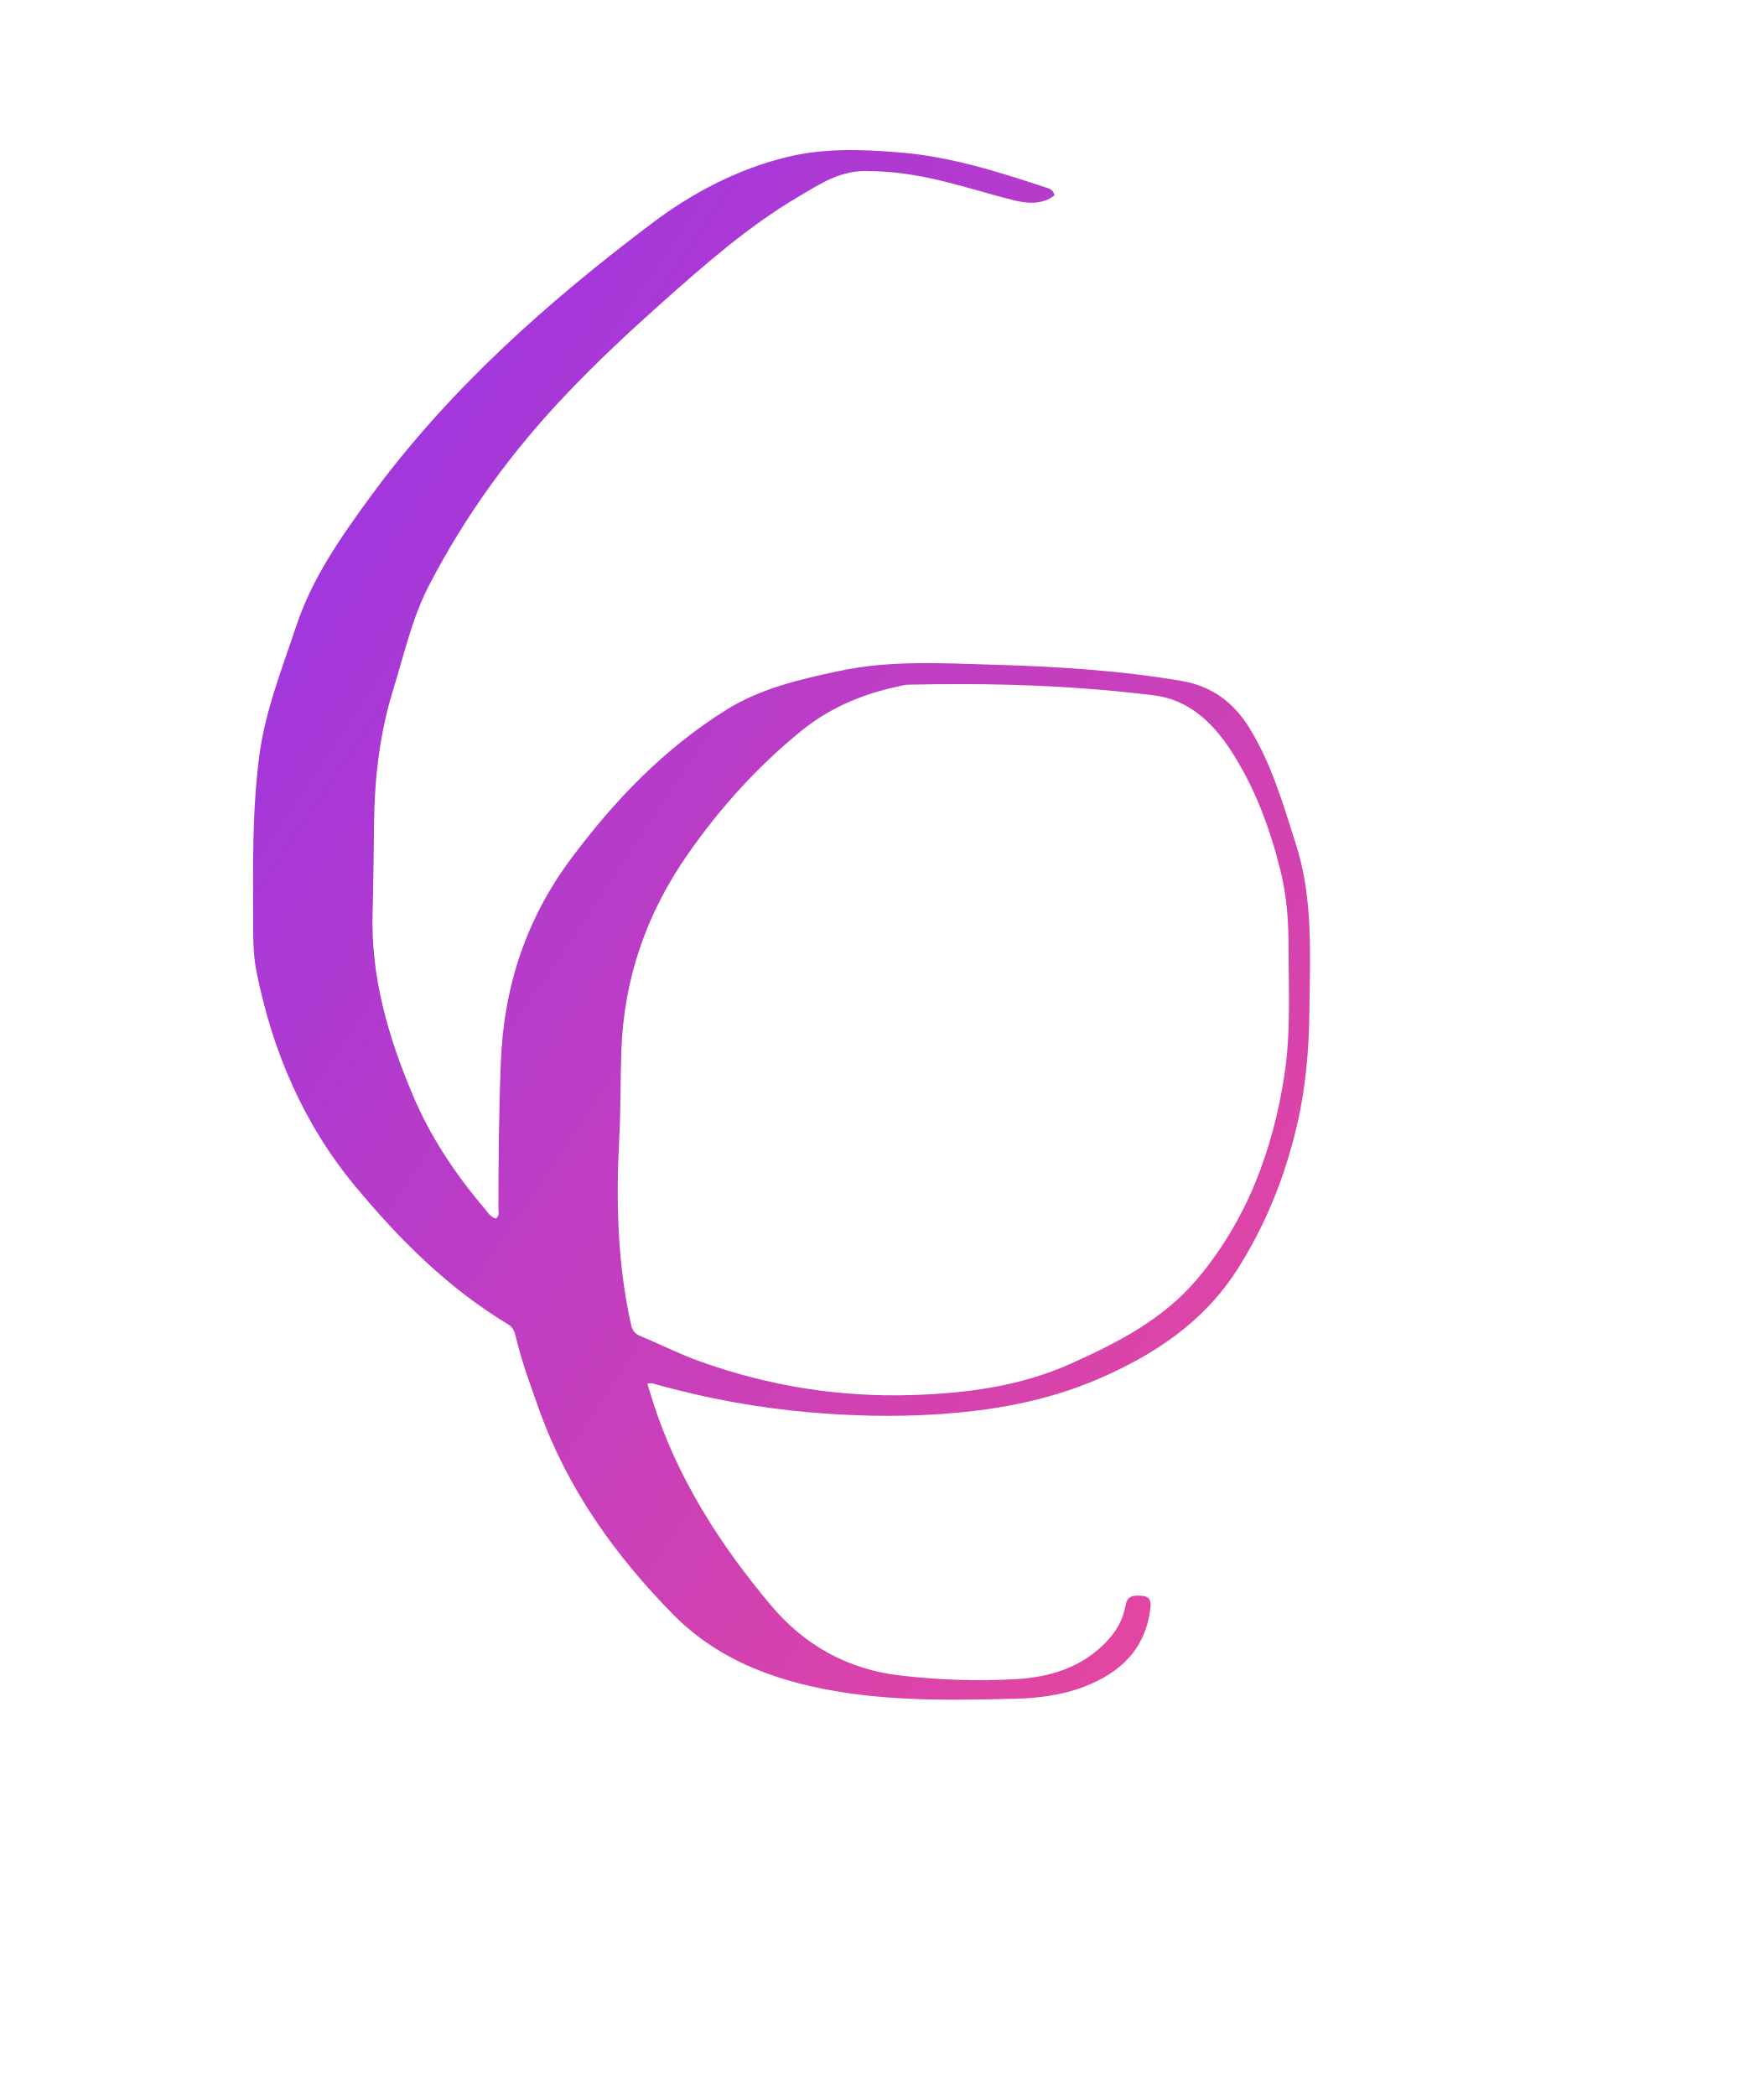
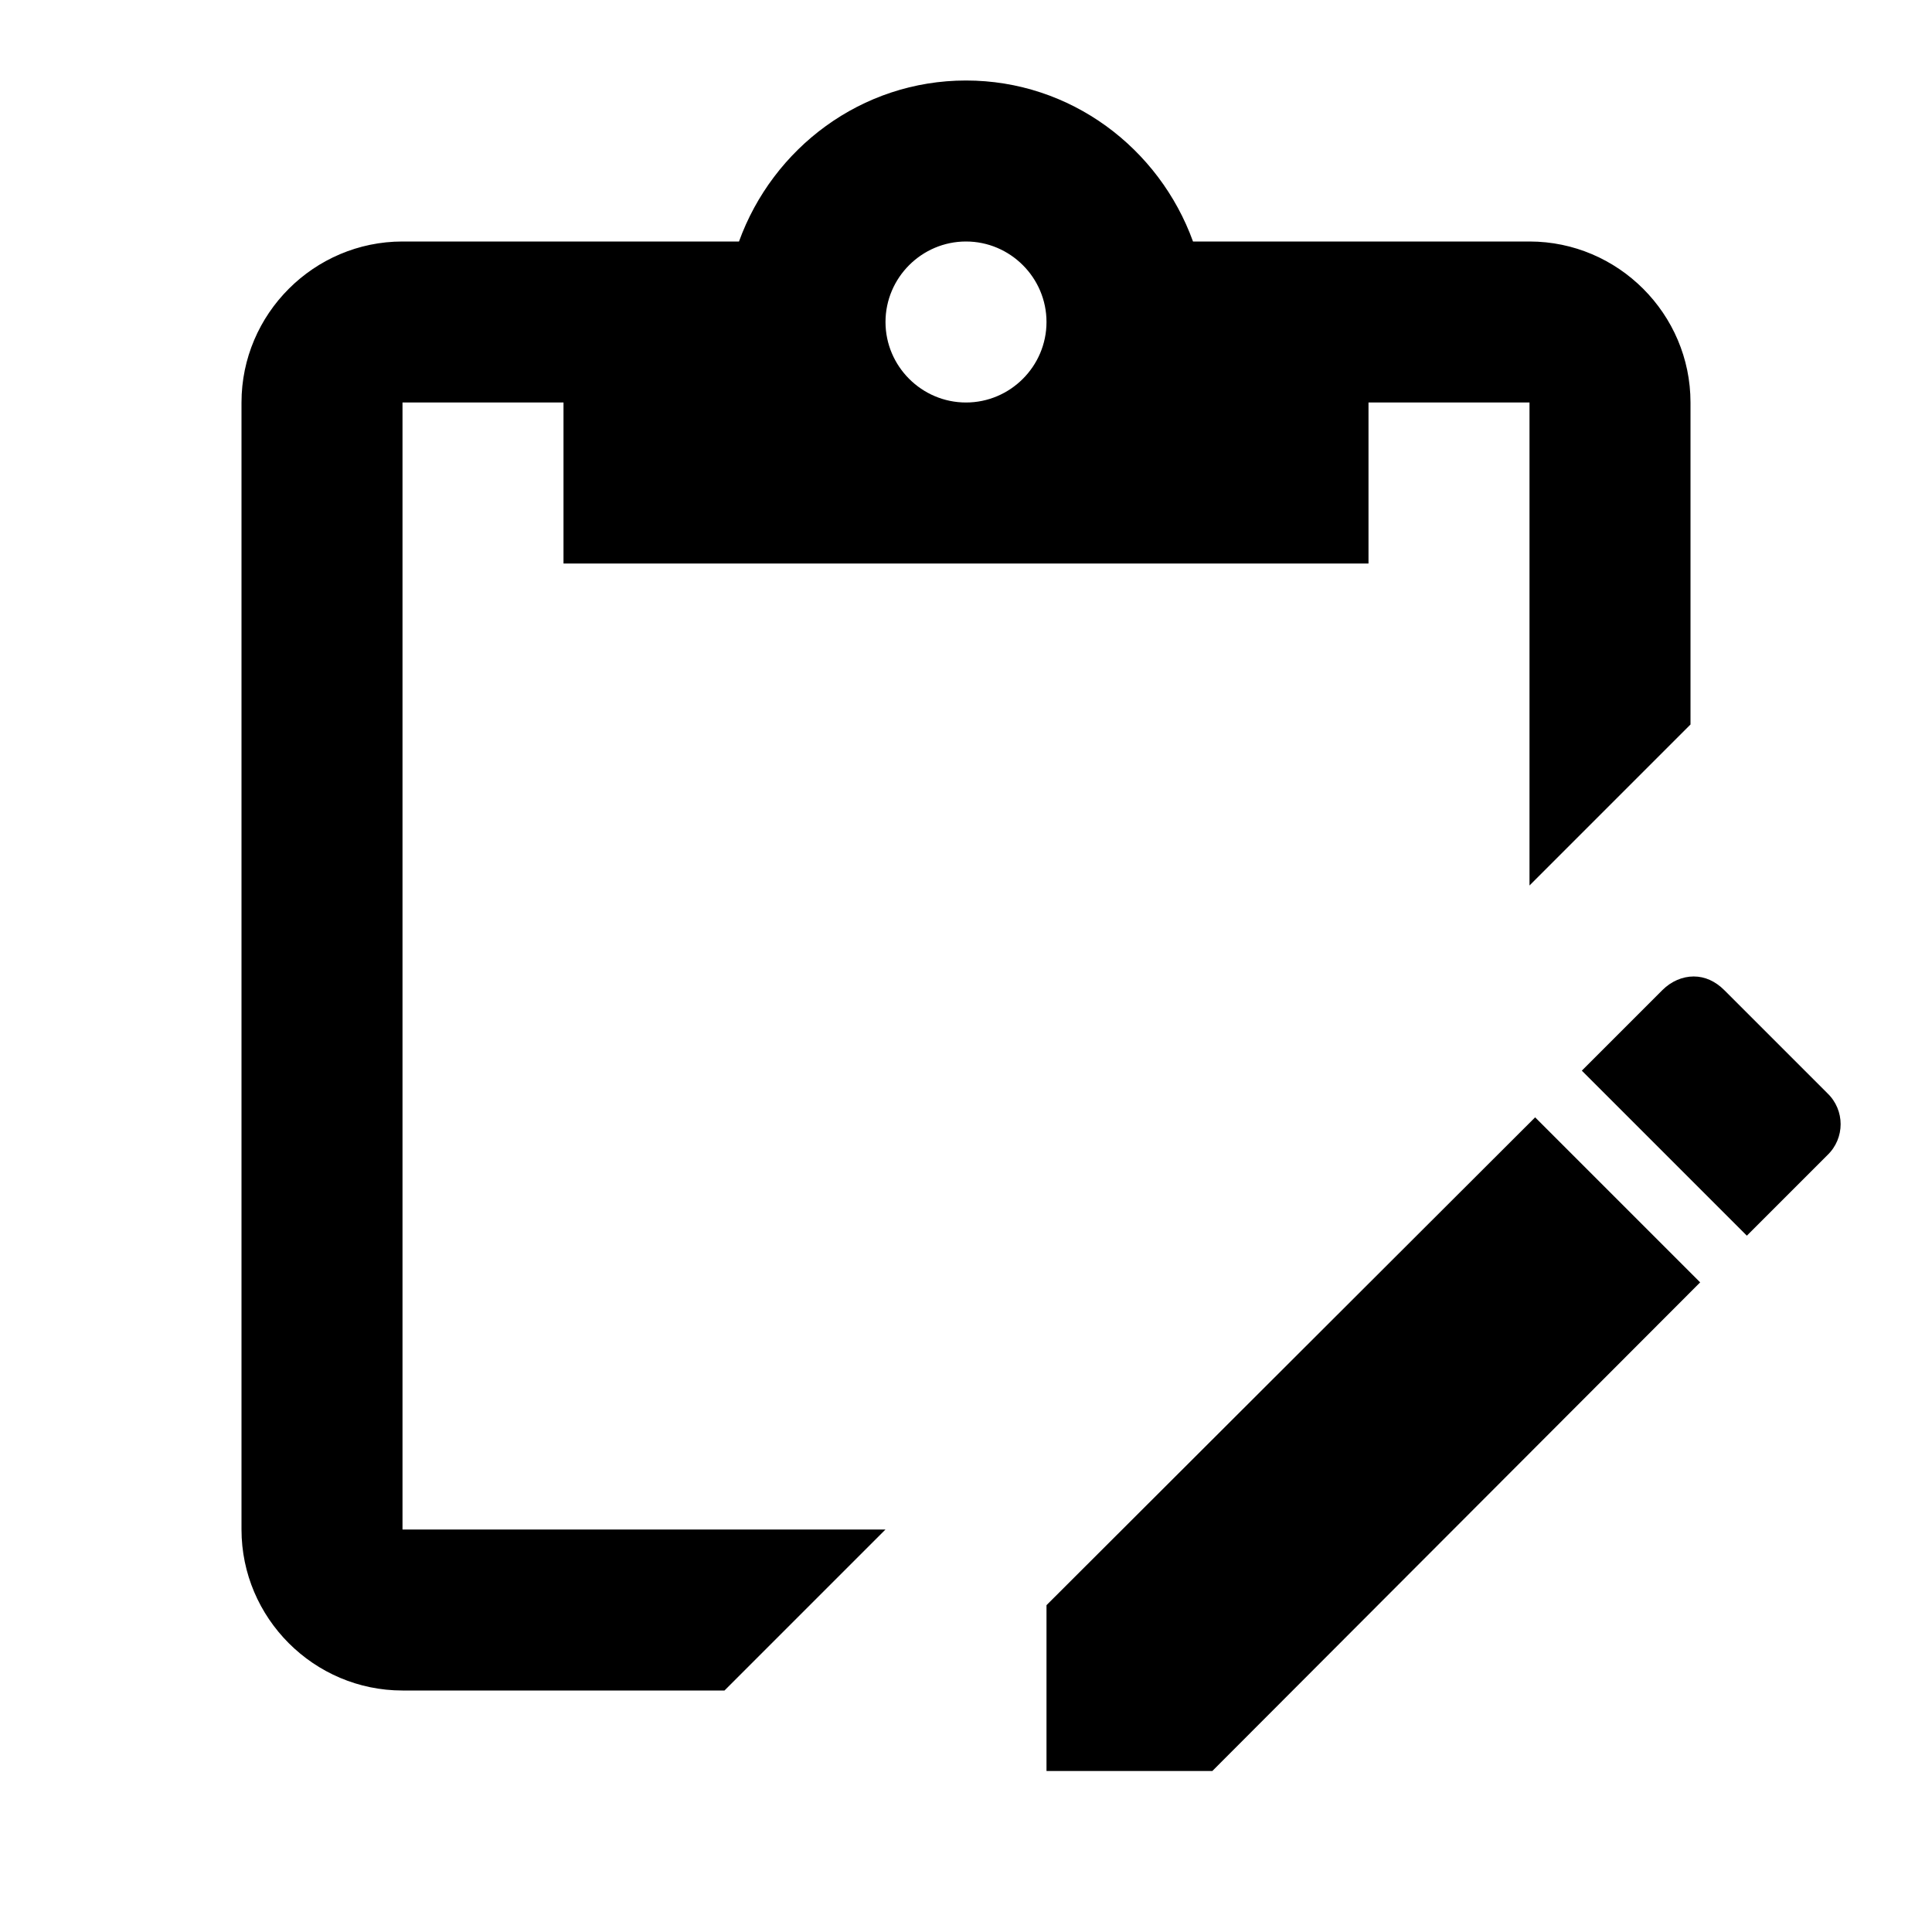
- <svg xmlns="http://www.w3.org/2000/svg" version="1.1" viewBox="0 0 848 1008">
-   <defs>
-     <linearGradient id="coilGradient" x1="0%" y1="0%" x2="100%" y2="100%">
-       <stop offset="0%" stop-color="#9333ea" />
-       <stop offset="100%" stop-color="#ec4899" />
-     </linearGradient>
-   </defs>
-   <path fill="url(#coilGradient)" opacity="1" stroke="none" d=" M418.118,82.305   C404.652,81.516 394.465,88.399 383.992,94.582   C359.879,108.817 338.973,127.188 318.193,145.691   C302.387,159.765 286.923,174.249 272.344,189.582   C246.035,217.248 223.68,247.91 206.158,281.855   C198.115,297.437 194.356,314.717 189.169,331.411   C182.785,351.958 180.235,372.969 179.913,394.429   C179.691,409.252 179.618,424.086 179.185,438.901   C178.282,469.763 186.642,498.486 198.455,526.49   C206.884,546.471 218.715,564.328 232.702,580.805   C234.368,582.766 235.675,585.265 238.477,586.019   C240.385,584.574 239.688,582.591 239.689,580.873   C239.699,557.378 239.947,533.888 240.881,510.408   C242.31,474.489 252.972,441.984 274.675,412.876   C295.616,384.791 319.419,360.025 349.261,341.386   C365.827,331.039 384.502,326.778 403.241,322.748   C427.77,317.472 452.575,318.927 477.379,319.656   C507.851,320.55 538.198,322.333 568.318,327.494   C582.935,329.999 593.243,337.823 600.821,350.047   C611.572,367.391 617.072,386.817 623.228,406.008   C631.604,432.124 629.974,458.995 629.718,485.789   C629.537,504.661 627.962,523.329 623.603,541.775   C617.798,566.336 608.503,589.404 594.939,610.652   C578.891,635.789 555.139,651.509 528.427,663.075   C503.086,674.048 476.224,678.639 448.785,680.271   C428.789,681.46 408.809,680.914 388.893,679.174   C364.149,677.013 339.782,672.497 315.823,665.884   C314.555,665.534 313.346,664.902 311.303,665.43   C312.162,668.201 313.002,670.969 313.877,673.725   C325.634,710.723 346.173,742.794 370.868,772.158   C386.79,791.089 407.589,802.786 432.629,805.734   C451.363,807.94 470.226,808.613 489.003,807.494   C505.028,806.54 520.104,801.922 531.853,789.798   C536.765,784.729 540.127,778.923 541.318,771.992   C542.163,767.074 545.57,767.23 549.216,767.462   C553.671,767.746 553.543,770.872 553.154,773.966   C550.737,793.198 538.778,804.412 521.607,811.072   C510.918,815.217 499.593,816.665 488.302,816.943   C461.333,817.606 434.336,818.137 407.5,814.197   C375.968,809.569 346.379,799.429 323.749,776.446   C296.004,748.267 273.125,716.347 259.508,678.55   C255.213,666.627 250.879,654.752 247.935,642.417   C247.369,640.047 246.506,638.183 244.255,636.828   C215.6,619.575 192.255,596.255 171.098,570.827   C145.984,540.647 130.934,505.462 123.312,467.071   C121.653,458.716 121.786,450.17 121.757,441.664   C121.666,415.508 121.289,389.327 124.729,363.326   C127.59,341.703 135.684,321.505 142.506,300.97   C150.083,278.161 163.581,258.832 177.57,239.643   C215.387,187.768 262.744,145.687 313.58,107.345   C333.028,92.677 354.749,81.281 378.705,75.466   C396.492,71.148 414.673,71.821 432.837,73.319   C456.962,75.308 479.786,82.504 502.553,90.029   C504.379,90.633 506.564,90.957 507.099,93.994   C501.213,98.428 494.402,97.984 487.841,96.376   C474.267,93.049 460.975,88.616 447.283,85.711   C437.821,83.704 428.274,82.38 418.118,82.305  M435.981,329.291   C417.537,332.752 400.46,339.3 385.691,351.233   C364.55,368.316 346.616,388.176 330.991,410.498   C310.882,439.227 299.998,470.543 298.811,505.583   C298.337,519.574 298.537,533.573 297.803,547.548   C296.236,577.427 296.885,607.156 303.371,636.528   C303.932,639.068 304.766,641.158 307.477,642.294   C317.152,646.352 326.568,651.104 336.421,654.648   C369.509,666.549 403.682,672.033 438.883,670.896   C465.173,670.046 490.882,666.636 515.216,655.703   C537.728,645.587 559.585,634.322 575.73,615.147   C599.558,586.847 612.102,553.327 617.675,517.129   C620.829,496.641 619.693,475.895 619.689,455.247   C619.687,442.908 618.784,430.655 615.771,418.587   C610.609,397.907 603.284,378.114 591.509,360.269   C582.793,347.061 571.274,336.434 555.1,334.426   C515.878,329.558 476.415,328.337 435.981,329.291  z" />
+ <svg xmlns="http://www.w3.org/2000/svg" viewBox="0 0 24 24">
+   <path d="M21.04 12.13C21.18 12.13 21.31 12.19 21.42 12.3L22.7 13.58C22.92 13.79 22.92 14.14 22.7 14.35L21.7 15.35L19.65 13.3L20.65 12.3C20.76 12.19 20.9 12.13 21.04 12.13M19.07 13.88L21.12 15.93L15.06 22H13V19.94L19.07 13.88M11 19L9 21H5C3.9 21 3 20.1 3 19V5C3 3.9 3.9 3 5 3H9.18C9.6 1.84 10.7 1 12 1C13.3 1 14.4 1.84 14.82 3H19C20.1 3 21 3.9 21 5V9L19 11V5H17V7H7V5H5V19H11M12 3C11.45 3 11 3.45 11 4C11 4.55 11.45 5 12 5C12.55 5 13 4.55 13 4C13 3.45 12.55 3 12 3Z" />
</svg>
